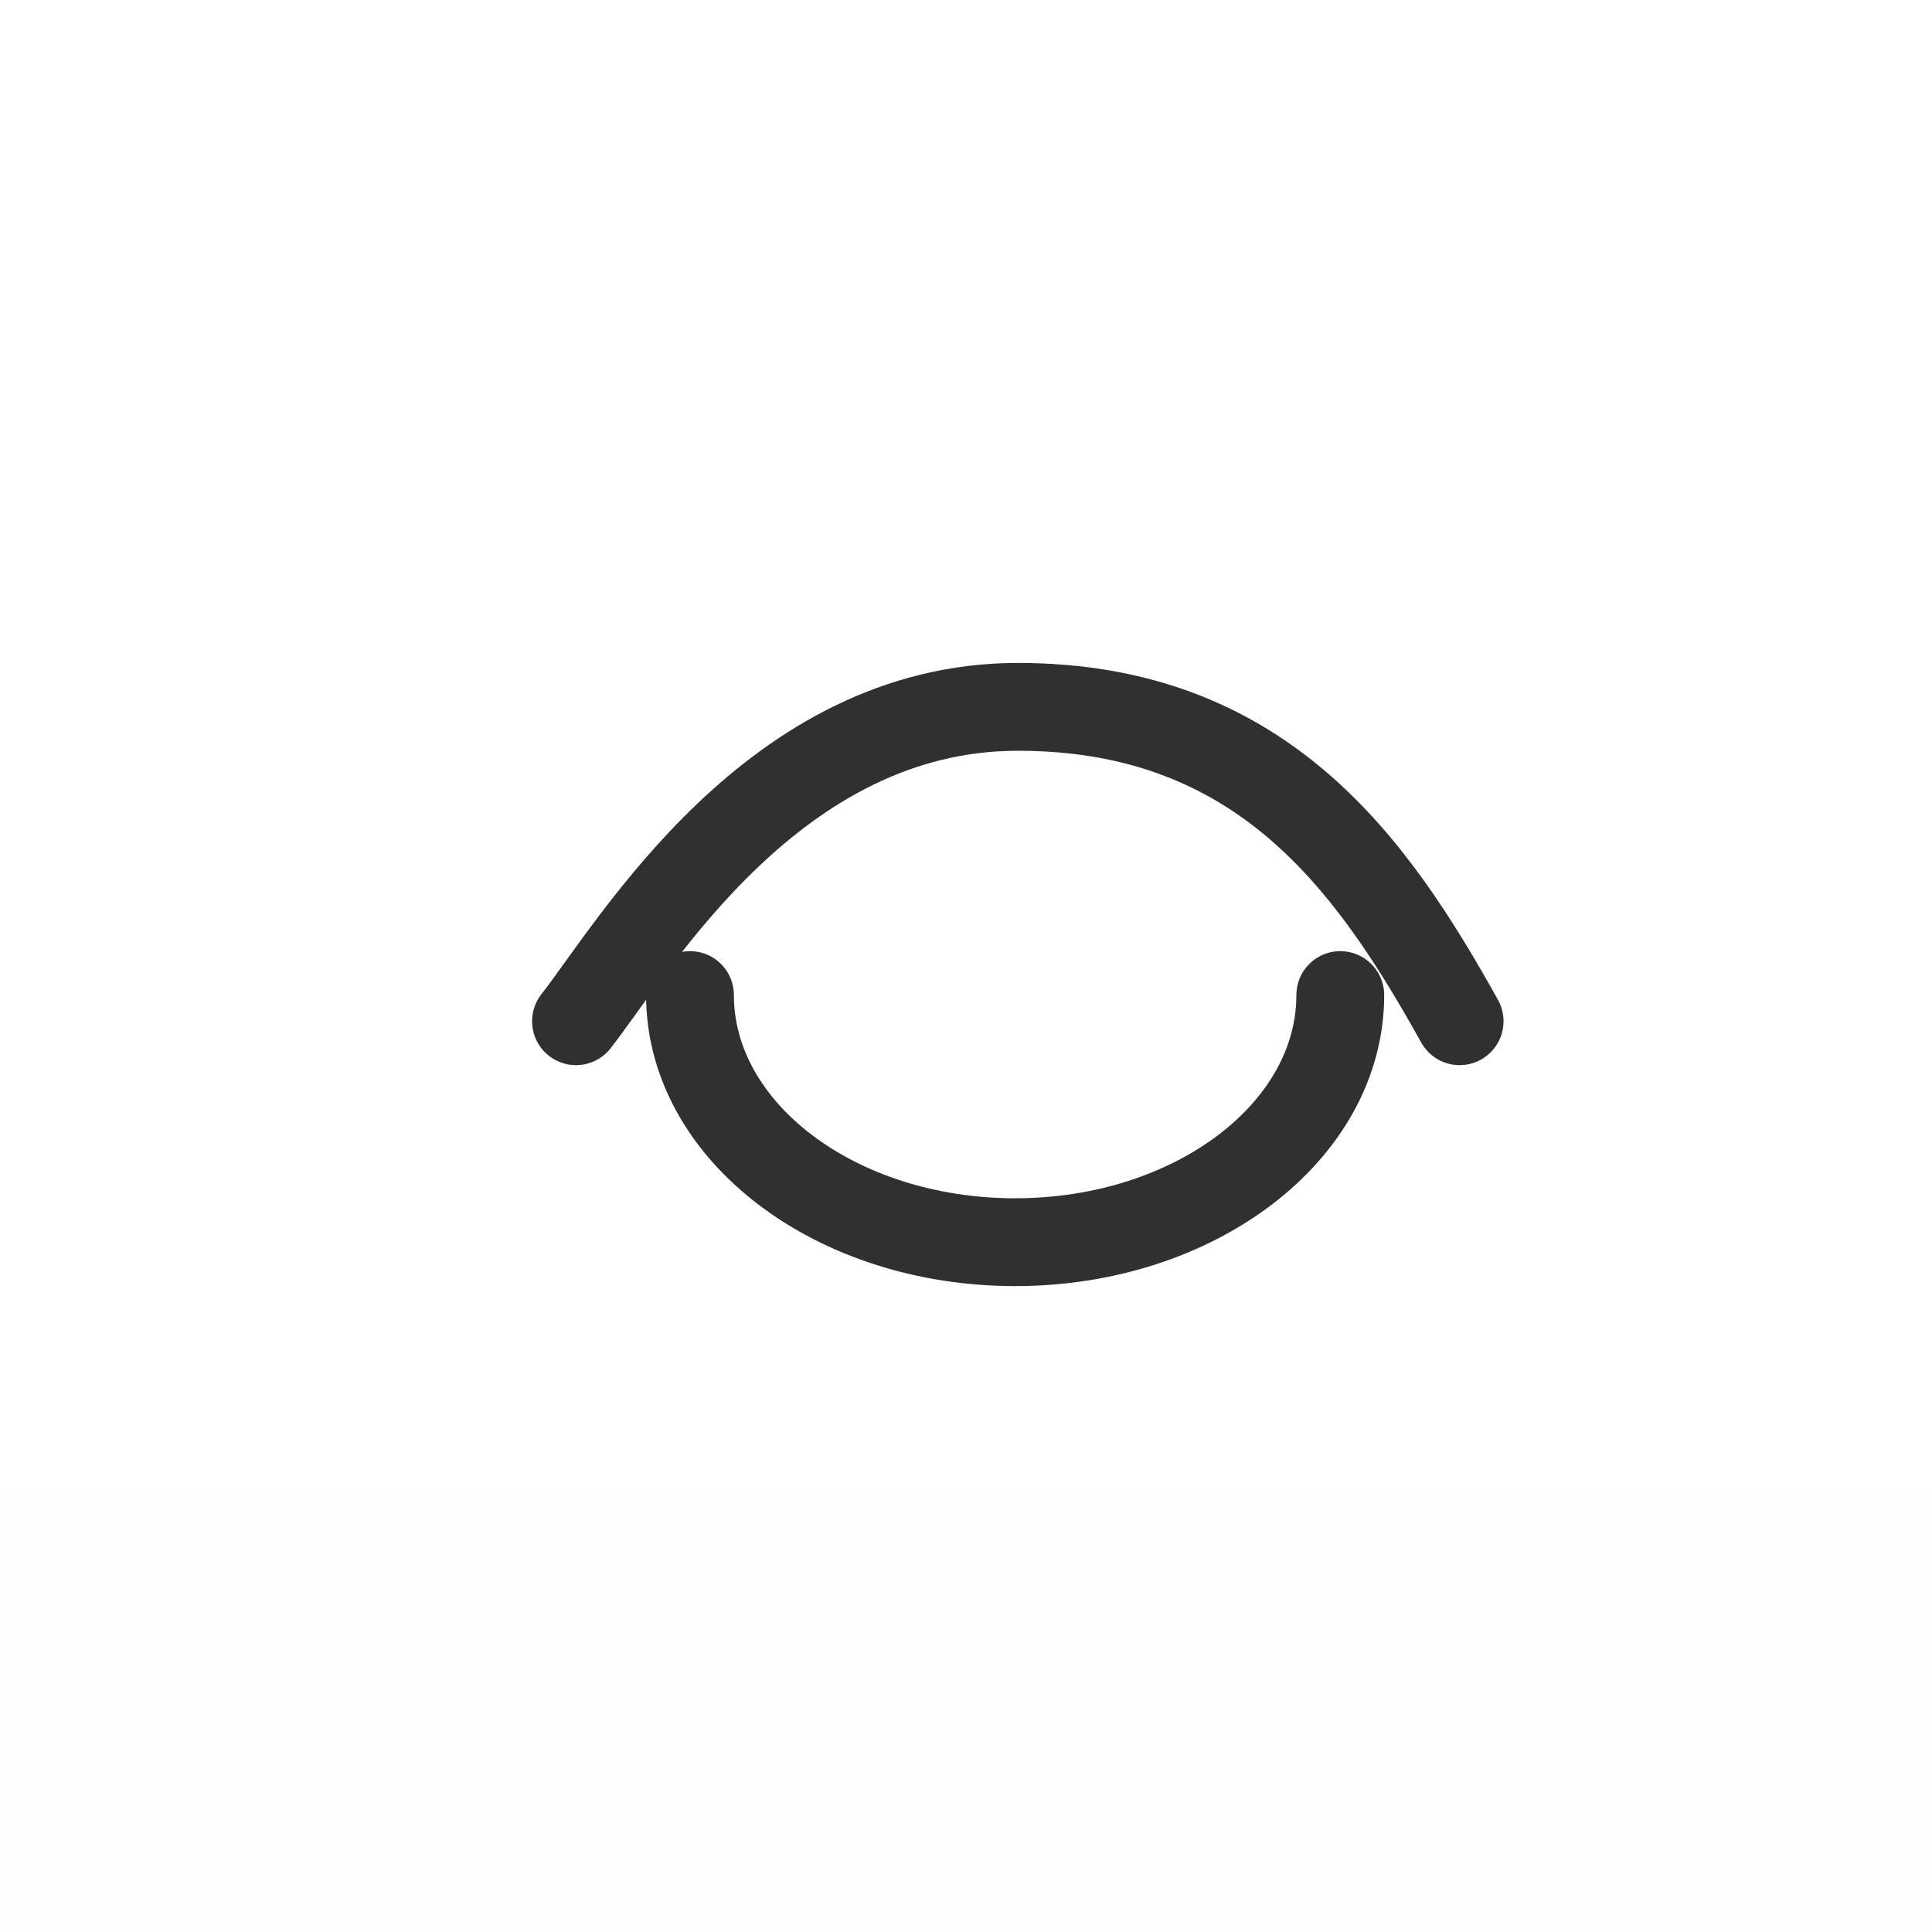
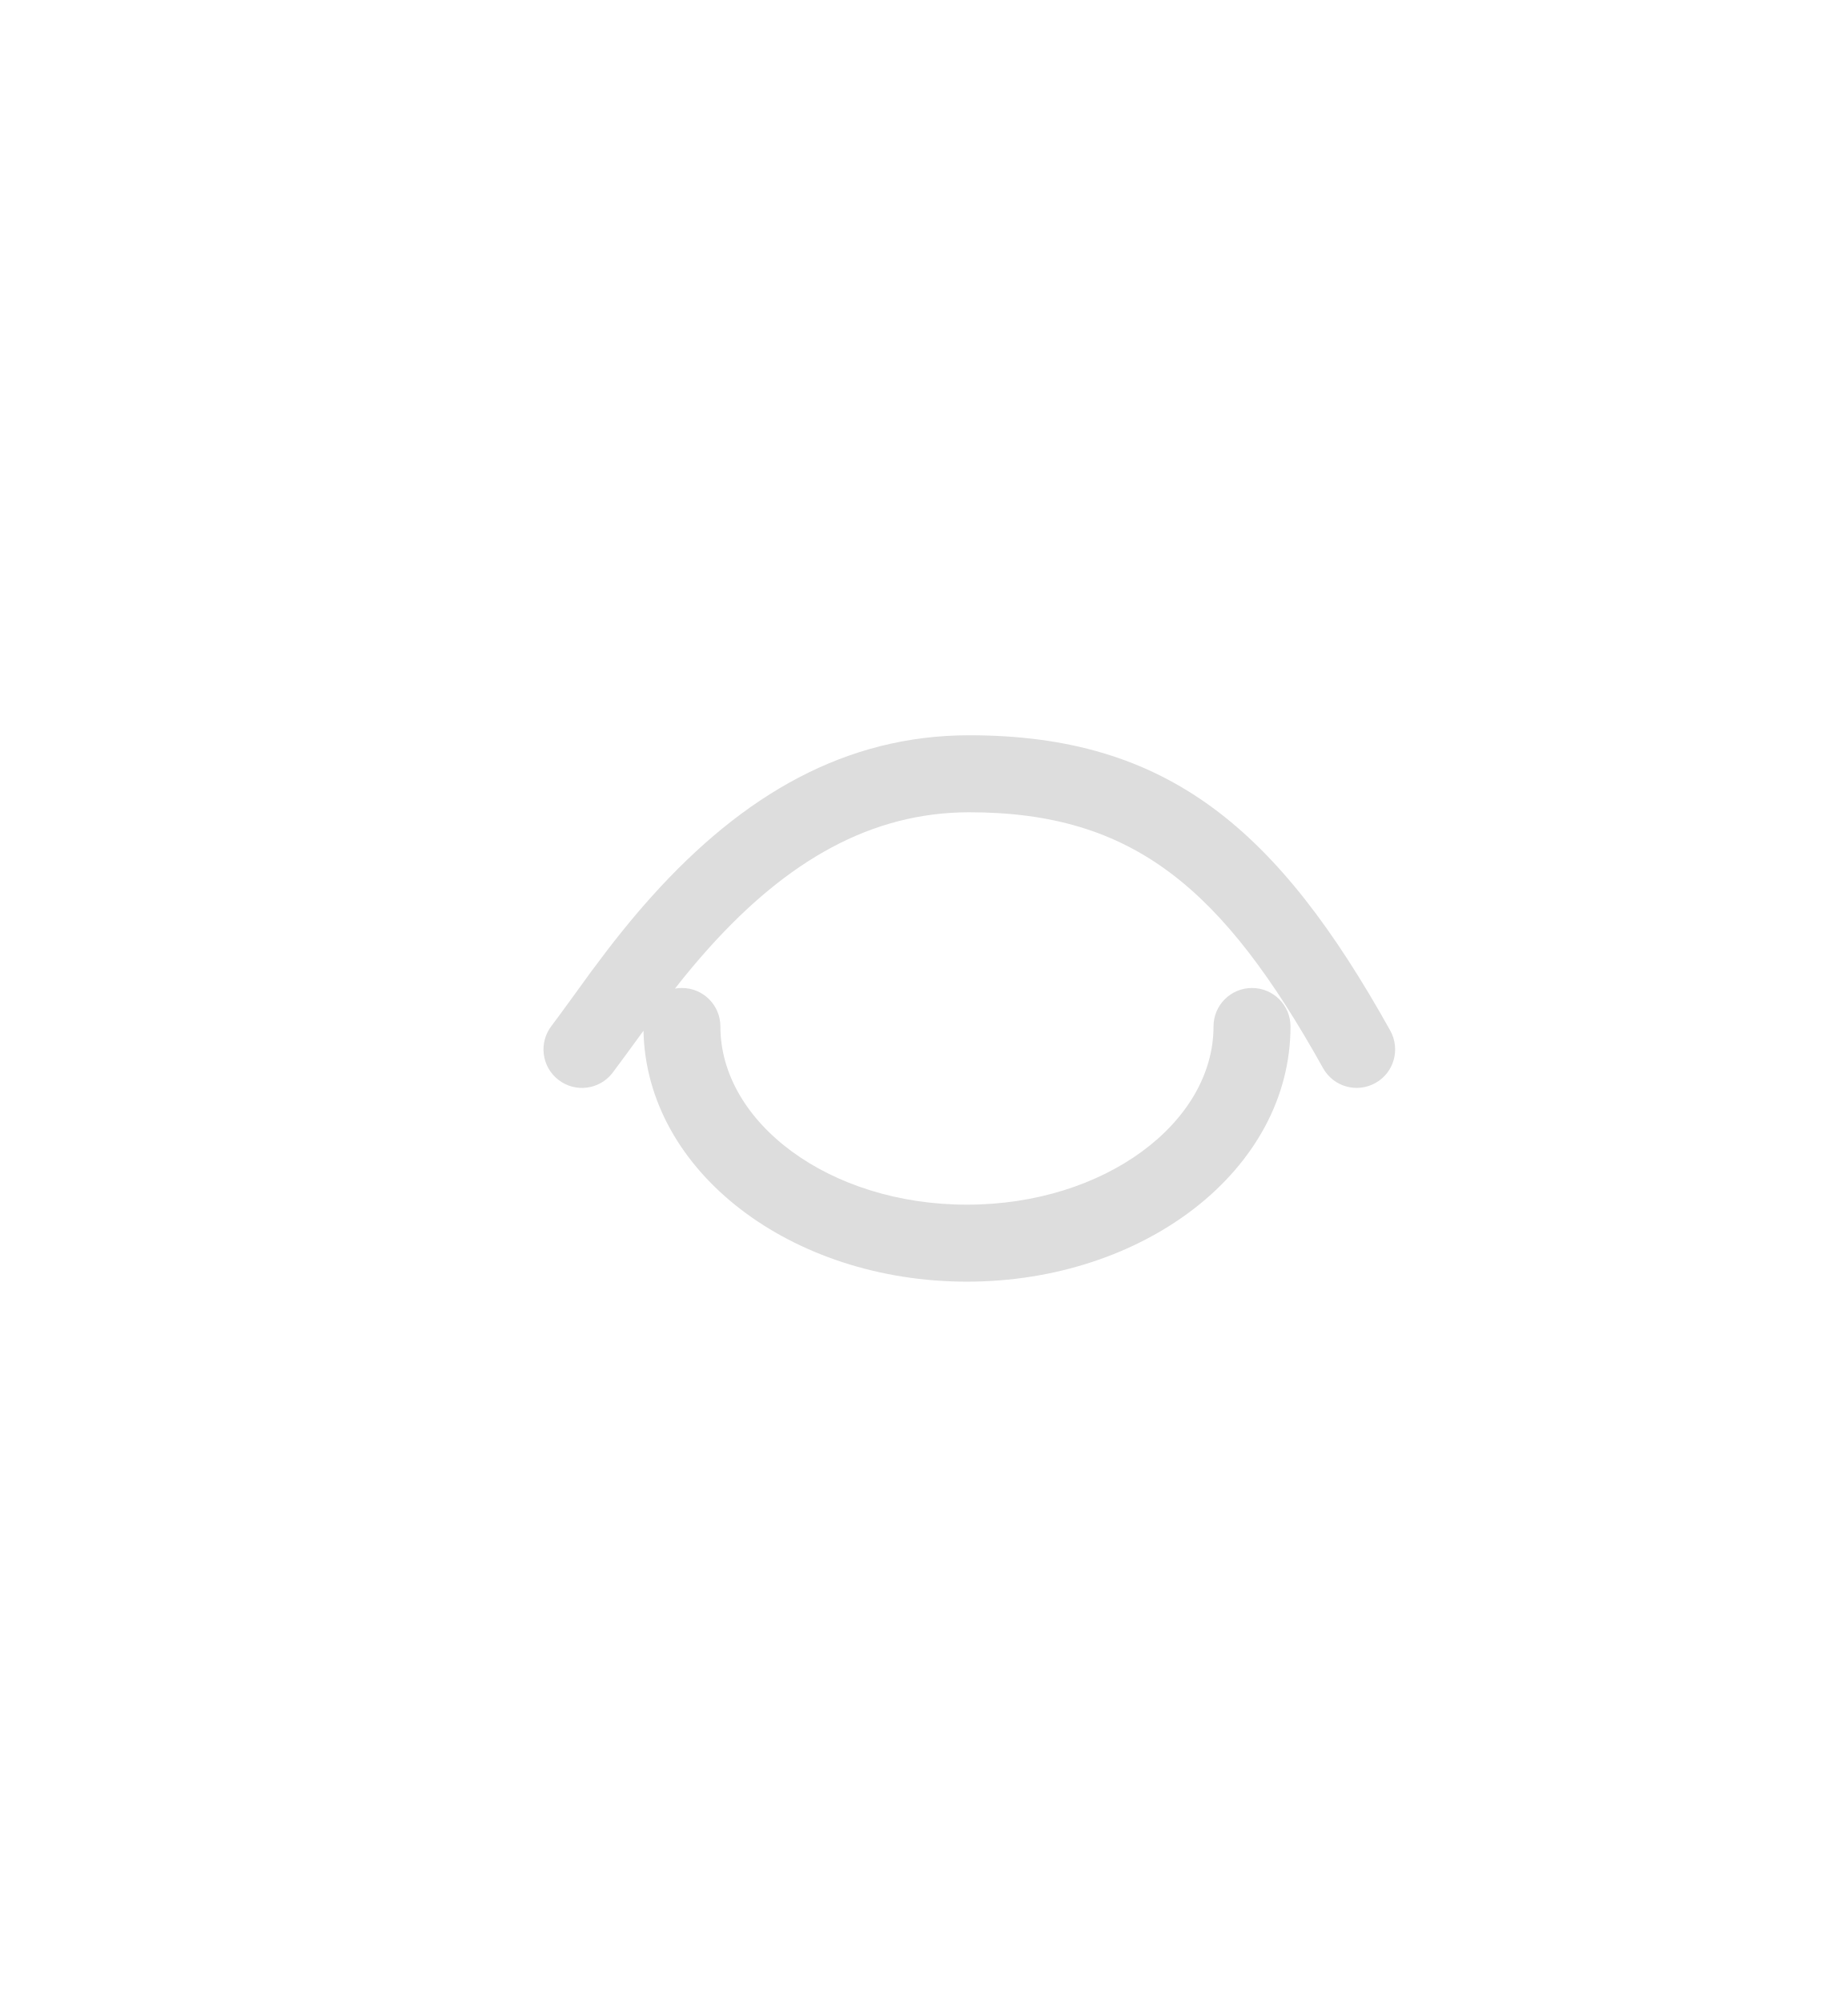
- <svg xmlns="http://www.w3.org/2000/svg" xmlns:xlink="http://www.w3.org/1999/xlink" width="22px" height="22px" viewBox="0 0 22 22" version="1.1">
-   <defs>
-     <linearGradient x1="50%" y1="0%" x2="50%" y2="100%" id="linearGradient-1">
-       <stop stop-color="#FFFFFF" offset="0%" />
-       <stop stop-color="#FDFDFD" offset="100%" />
-     </linearGradient>
-     <rect id="path-2" x="0" y="0" width="24" height="24" />
-     <filter x="-2.1%" y="-2.1%" width="104.2%" height="108.3%" filterUnits="objectBoundingBox" id="filter-3">
-       <feOffset dx="0" dy="1" in="SourceAlpha" result="shadowOffsetOuter1" />
-       <feComposite in="shadowOffsetOuter1" in2="SourceAlpha" operator="out" result="shadowOffsetOuter1" />
-       <feColorMatrix values="0 0 0 0 0   0 0 0 0 0   0 0 0 0 0  0 0 0 0.02 0" type="matrix" in="shadowOffsetOuter1" />
-     </filter>
-     <filter x="-2.1%" y="-2.1%" width="104.2%" height="108.3%" filterUnits="objectBoundingBox" id="filter-4">
-       <feOffset dx="0" dy="1" in="SourceAlpha" result="shadowOffsetInner1" />
-       <feComposite in="shadowOffsetInner1" in2="SourceAlpha" operator="arithmetic" k2="-1" k3="1" result="shadowInnerInner1" />
-       <feColorMatrix values="0 0 0 0 1   0 0 0 0 1   0 0 0 0 1  0 0 0 0.6 0" type="matrix" in="shadowInnerInner1" />
-     </filter>
-   </defs>
-   <g id="输入框" stroke="none" stroke-width="1" fill="none" fill-rule="evenodd">
-     <g id="show_password_normal" transform="translate(-1, -1)">
-       <g id="按钮背景-2">
-         <use fill="black" fill-opacity="1" filter="url(#filter-3)" xlink:href="#path-2" />
-         <use fill="url(#linearGradient-1)" fill-rule="evenodd" xlink:href="#path-2" />
-         <use fill="black" fill-opacity="1" filter="url(#filter-4)" xlink:href="#path-2" />
-         <rect stroke-opacity="0.08" stroke="#000000" stroke-width="1" x="0.5" y="0.5" width="23" height="23" />
-       </g>
-       <g id="eye" transform="translate(7, 9)" stroke="#303030" stroke-linecap="round">
-         <path d="M0.559,3.629 C1.239,2.756 2.812,0.049 5.59,0.049 C8.369,0.049 9.624,1.839 10.621,3.629" id="Stroke-1" />
-         <path d="M9.262,3.331 C9.262,4.885 7.604,6.145 5.559,6.145 C3.515,6.145 1.857,4.885 1.857,3.331" id="Stroke-3" />
+ <svg xmlns="http://www.w3.org/2000/svg" width="24px" height="26px" viewBox="0 0 24 26" version="1.1">
+   <defs />
+   <g id="不透明控件库" stroke="none" stroke-width="1" fill="none" fill-rule="evenodd" transform="translate(-1789, -1598)">
+     <g id="show_password_normal" transform="translate(1789, 1598)" fill="#DDDDDD" fill-rule="nonzero">
+       <g id="eye" transform="translate(7, 9)">
+         <path d="M1.767,3.839 C1.796,3.833 1.826,3.831 1.857,3.831 C2.133,3.831 2.357,4.054 2.357,4.331 C2.357,5.575 3.766,6.645 5.559,6.645 C7.353,6.645 8.762,5.575 8.762,4.331 C8.762,4.054 8.986,3.831 9.262,3.831 C9.538,3.831 9.762,4.054 9.762,4.331 C9.762,6.196 7.855,7.645 5.559,7.645 C3.286,7.645 1.395,6.224 1.358,4.386 C1.221,4.574 1.017,4.854 0.954,4.936 C0.784,5.154 0.47,5.193 0.252,5.023 C0.034,4.854 -0.005,4.539 0.165,4.321 C0.245,4.218 0.632,3.682 0.68,3.616 C0.952,3.248 1.199,2.938 1.469,2.638 C2.656,1.319 3.985,0.549 5.59,0.549 C8.172,0.549 9.6,1.769 11.058,4.385 C11.192,4.627 11.106,4.931 10.865,5.065 C10.623,5.2 10.319,5.113 10.185,4.872 C8.884,2.539 7.725,1.549 5.59,1.549 C4.315,1.549 3.227,2.179 2.212,3.307 C2.06,3.476 1.915,3.649 1.767,3.839 Z" id="Combined-Shape" />
      </g>
    </g>
  </g>
</svg>
